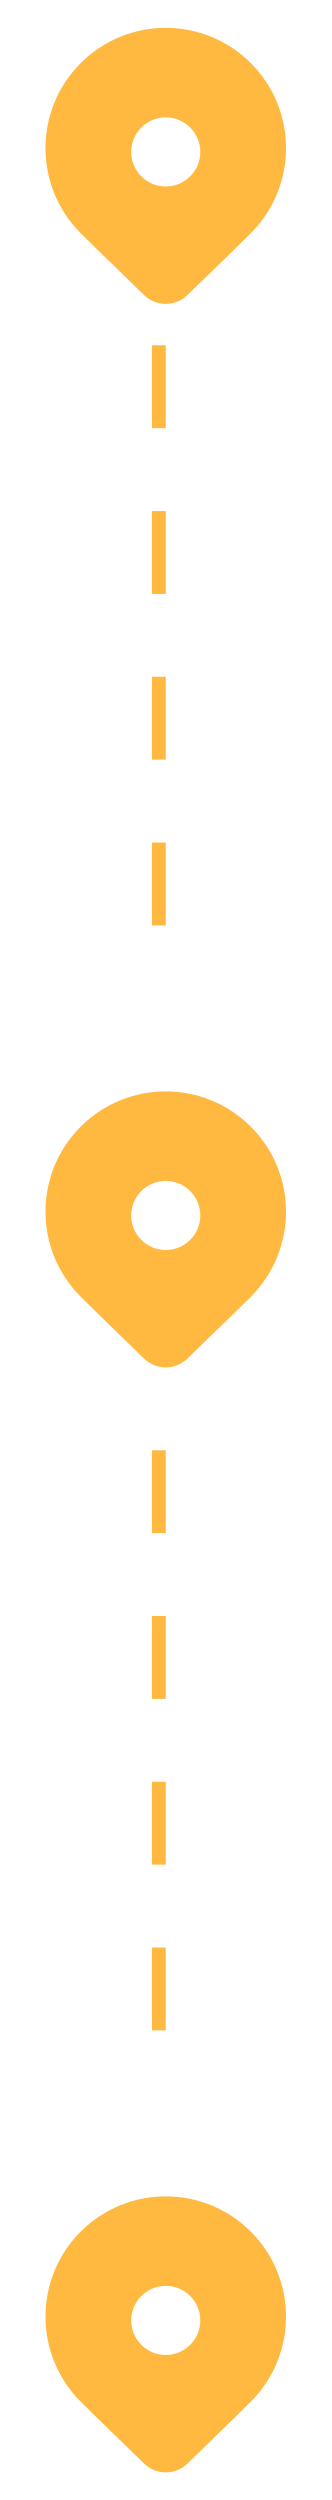
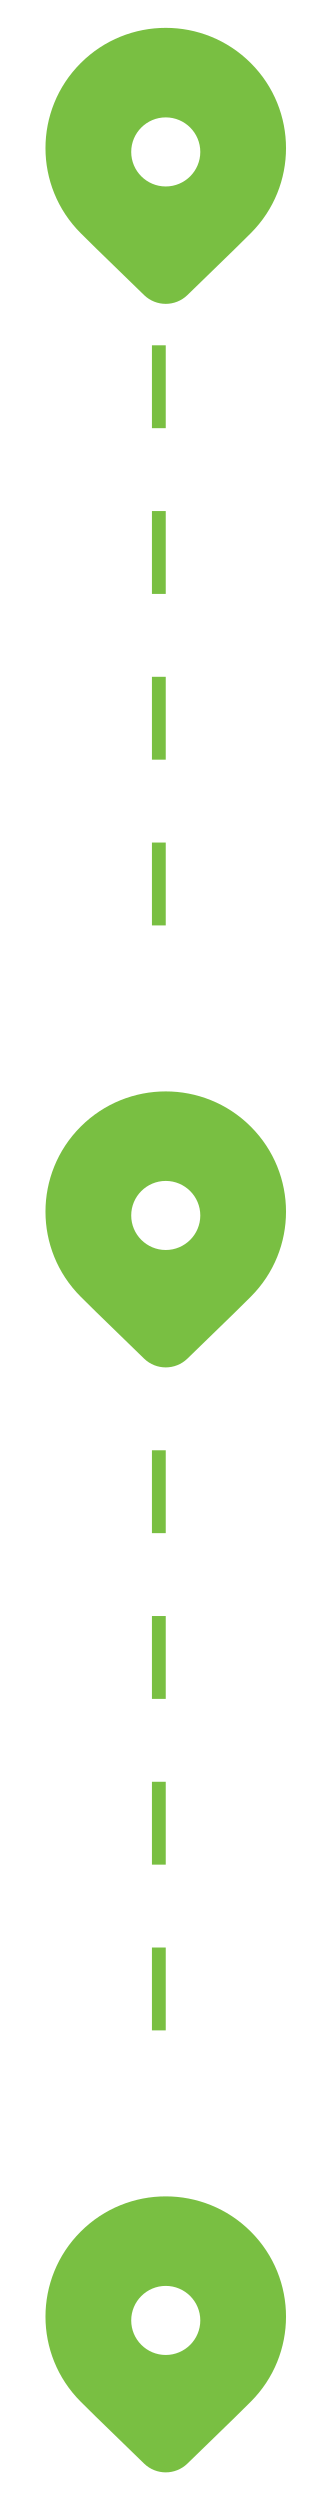
<svg xmlns="http://www.w3.org/2000/svg" width="24" height="181" viewBox="0 0 24 181" fill="none">
-   <path d="M18.157 16.882L16.97 18.056C16.095 18.914 14.96 20.018 13.564 21.368C12.692 22.211 11.308 22.211 10.436 21.368L6.945 17.972C6.506 17.541 6.139 17.178 5.843 16.882C2.443 13.482 2.443 7.968 5.843 4.568C9.244 1.167 14.757 1.167 18.157 4.568C21.558 7.968 21.558 13.482 18.157 16.882ZM14.501 11C14.501 9.619 13.381 8.499 12 8.499C10.62 8.499 9.5 9.619 9.5 11C9.5 12.38 10.62 13.5 12 13.5C13.381 13.5 14.501 12.38 14.501 11Z" fill="#FFB940" />
-   <path d="M18.157 93.882L16.97 95.056C16.095 95.914 14.96 97.018 13.564 98.368C12.692 99.211 11.308 99.211 10.436 98.368L6.945 94.972C6.506 94.541 6.139 94.178 5.843 93.882C2.443 90.481 2.443 84.968 5.843 81.568C9.244 78.168 14.757 78.168 18.157 81.568C21.558 84.968 21.558 90.481 18.157 93.882ZM14.501 88C14.501 86.619 13.381 85.499 12 85.499C10.62 85.499 9.5 86.619 9.5 88C9.5 89.38 10.62 90.5 12 90.5C13.381 90.5 14.501 89.38 14.501 88Z" fill="#FFB940" />
-   <path d="M18.157 173.882L16.97 175.056C16.095 175.914 14.96 177.018 13.564 178.368C12.692 179.211 11.308 179.211 10.436 178.368L6.945 174.972C6.506 174.541 6.139 174.178 5.843 173.882C2.443 170.481 2.443 164.968 5.843 161.568C9.244 158.167 14.757 158.167 18.157 161.568C21.558 164.968 21.558 170.481 18.157 173.882ZM14.501 168C14.501 166.619 13.381 165.499 12 165.499C10.62 165.499 9.5 166.619 9.5 168C9.5 169.38 10.62 170.5 12 170.5C13.381 170.5 14.501 169.38 14.501 168Z" fill="#FFB940" />
-   <line x1="11.5" y1="25" x2="11.5" y2="73" stroke="#FFB940" stroke-dasharray="6 6" />
-   <line x1="11.5" y1="105" x2="11.5" y2="153" stroke="#FFB940" stroke-dasharray="6 6" />
+   <path d="M18.157 16.882L16.97 18.056C16.095 18.914 14.96 20.018 13.564 21.368C12.692 22.211 11.308 22.211 10.436 21.368L6.945 17.972C6.506 17.541 6.139 17.178 5.843 16.882C2.443 13.482 2.443 7.968 5.843 4.568C9.244 1.167 14.757 1.167 18.157 4.568C21.558 7.968 21.558 13.482 18.157 16.882ZM14.501 11C14.501 9.619 13.381 8.499 12 8.499C10.62 8.499 9.5 9.619 9.5 11C9.5 12.38 10.62 13.5 12 13.5C13.381 13.5 14.501 12.38 14.501 11Z" fill="#79BF42" />
+   <path d="M18.157 93.882L16.97 95.056C16.095 95.914 14.96 97.018 13.564 98.368C12.692 99.211 11.308 99.211 10.436 98.368L6.945 94.972C6.506 94.541 6.139 94.178 5.843 93.882C2.443 90.481 2.443 84.968 5.843 81.568C9.244 78.168 14.757 78.168 18.157 81.568C21.558 84.968 21.558 90.481 18.157 93.882ZM14.501 88C14.501 86.619 13.381 85.499 12 85.499C10.62 85.499 9.5 86.619 9.5 88C9.5 89.38 10.62 90.5 12 90.5C13.381 90.5 14.501 89.38 14.501 88Z" fill="#79BF42" />
+   <path d="M18.157 173.882L16.97 175.056C16.095 175.914 14.96 177.018 13.564 178.368C12.692 179.211 11.308 179.211 10.436 178.368L6.945 174.972C6.506 174.541 6.139 174.178 5.843 173.882C2.443 170.481 2.443 164.968 5.843 161.568C9.244 158.167 14.757 158.167 18.157 161.568C21.558 164.968 21.558 170.481 18.157 173.882ZM14.501 168C14.501 166.619 13.381 165.499 12 165.499C10.62 165.499 9.5 166.619 9.5 168C9.5 169.38 10.62 170.5 12 170.5C13.381 170.5 14.501 169.38 14.501 168Z" fill="#79BF42" />
+   <line x1="11.5" y1="25" x2="11.5" y2="73" stroke="#79BF42" stroke-dasharray="6 6" />
+   <line x1="11.5" y1="105" x2="11.5" y2="153" stroke="#79BF42" stroke-dasharray="6 6" />
</svg>
